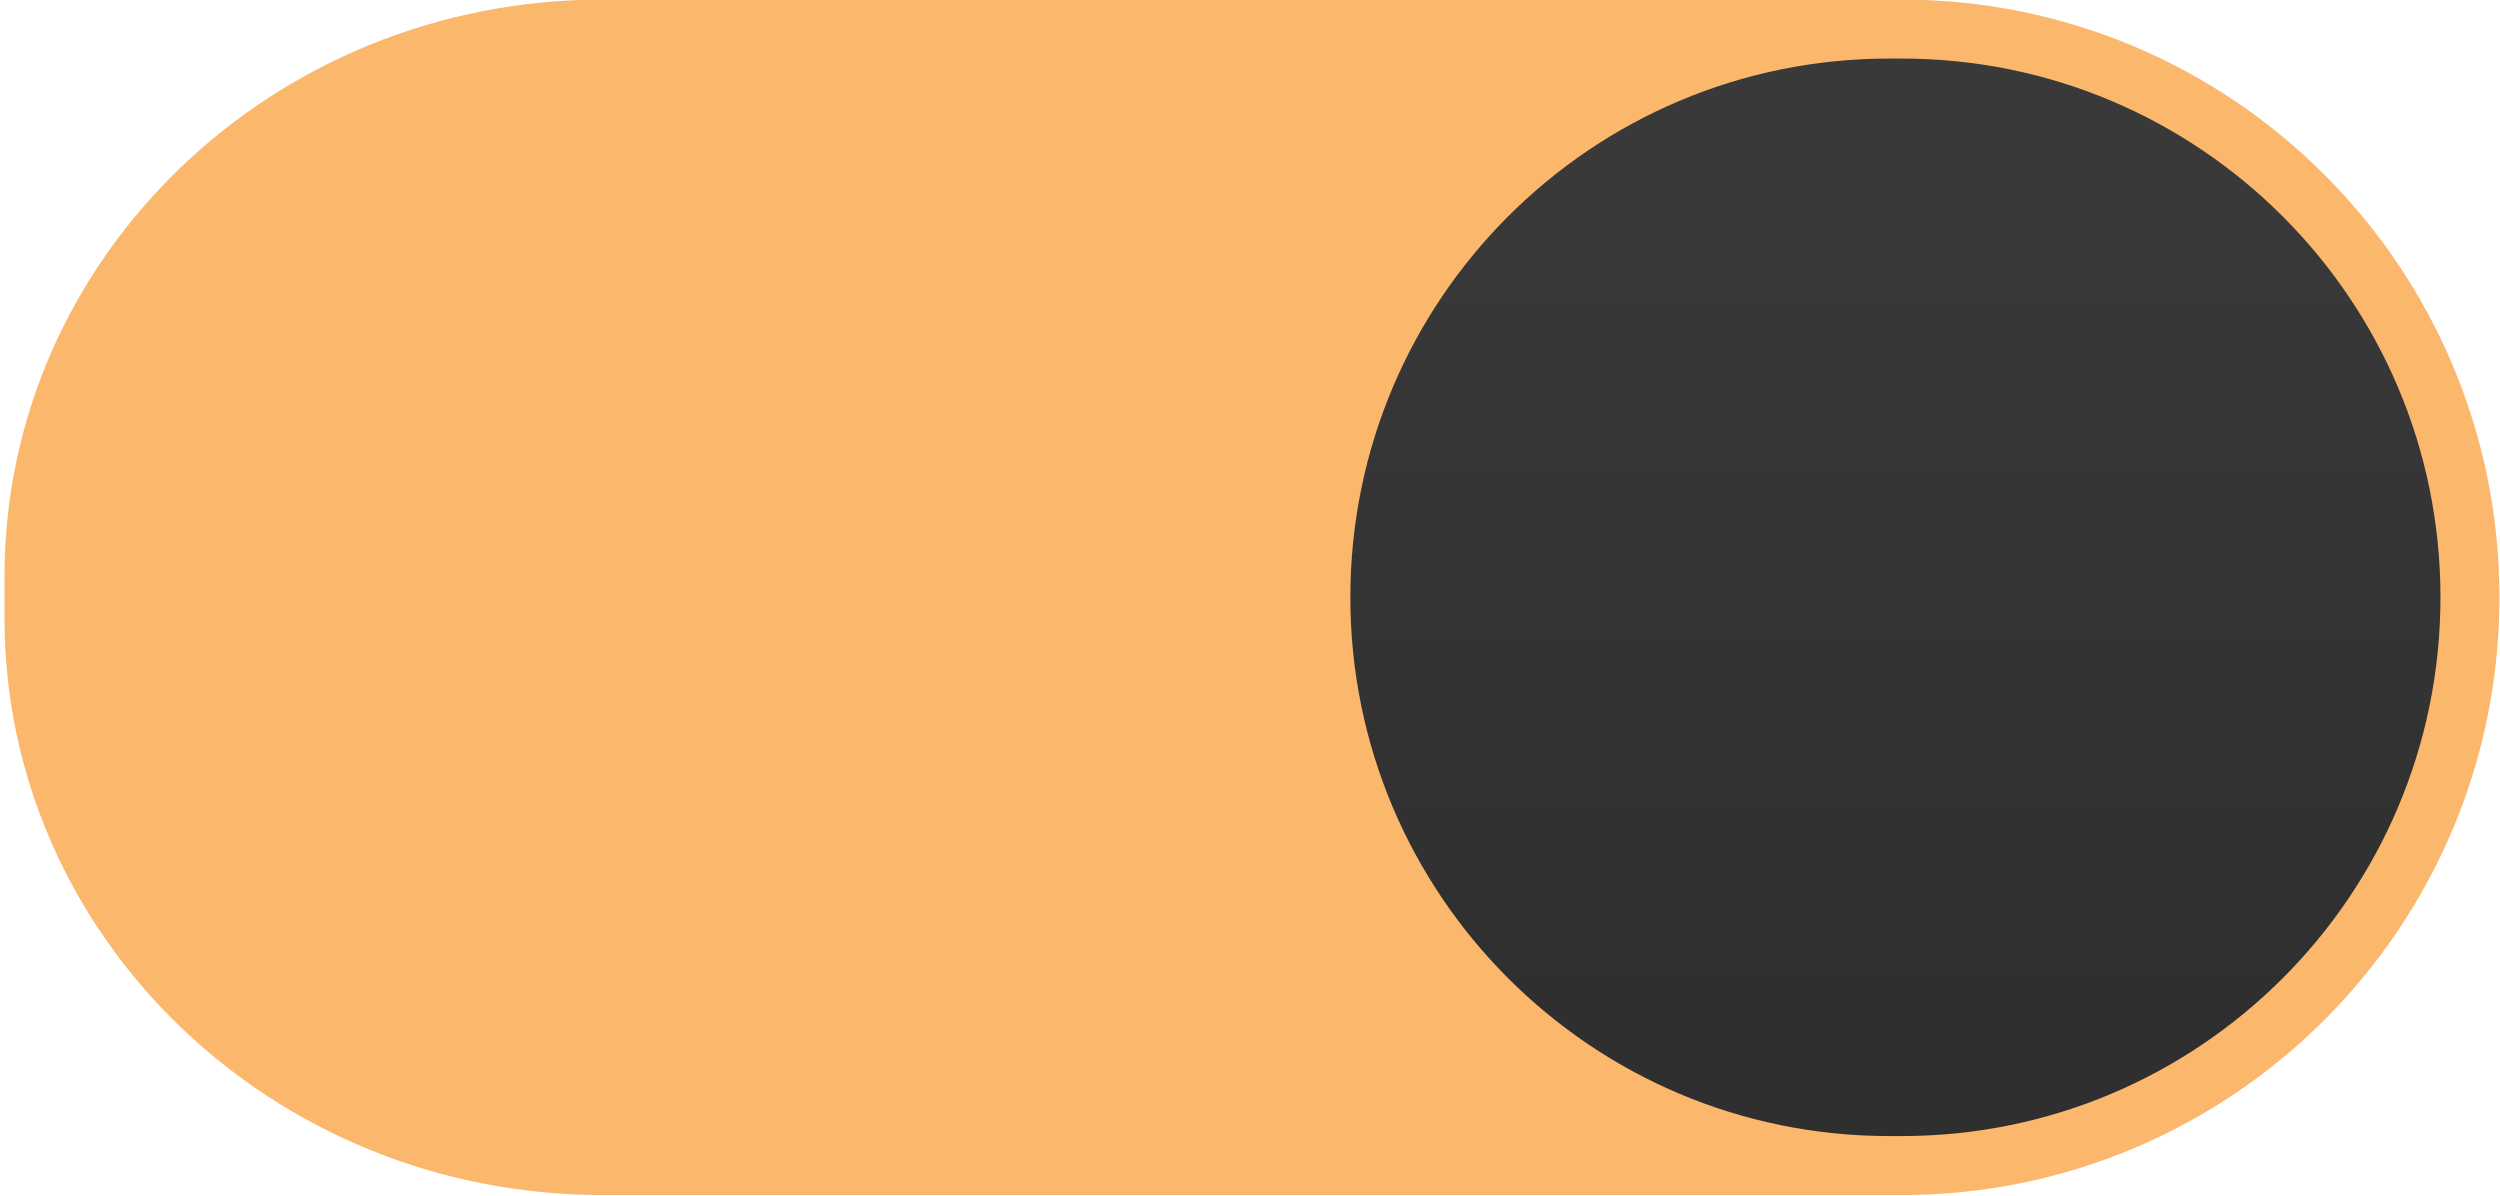
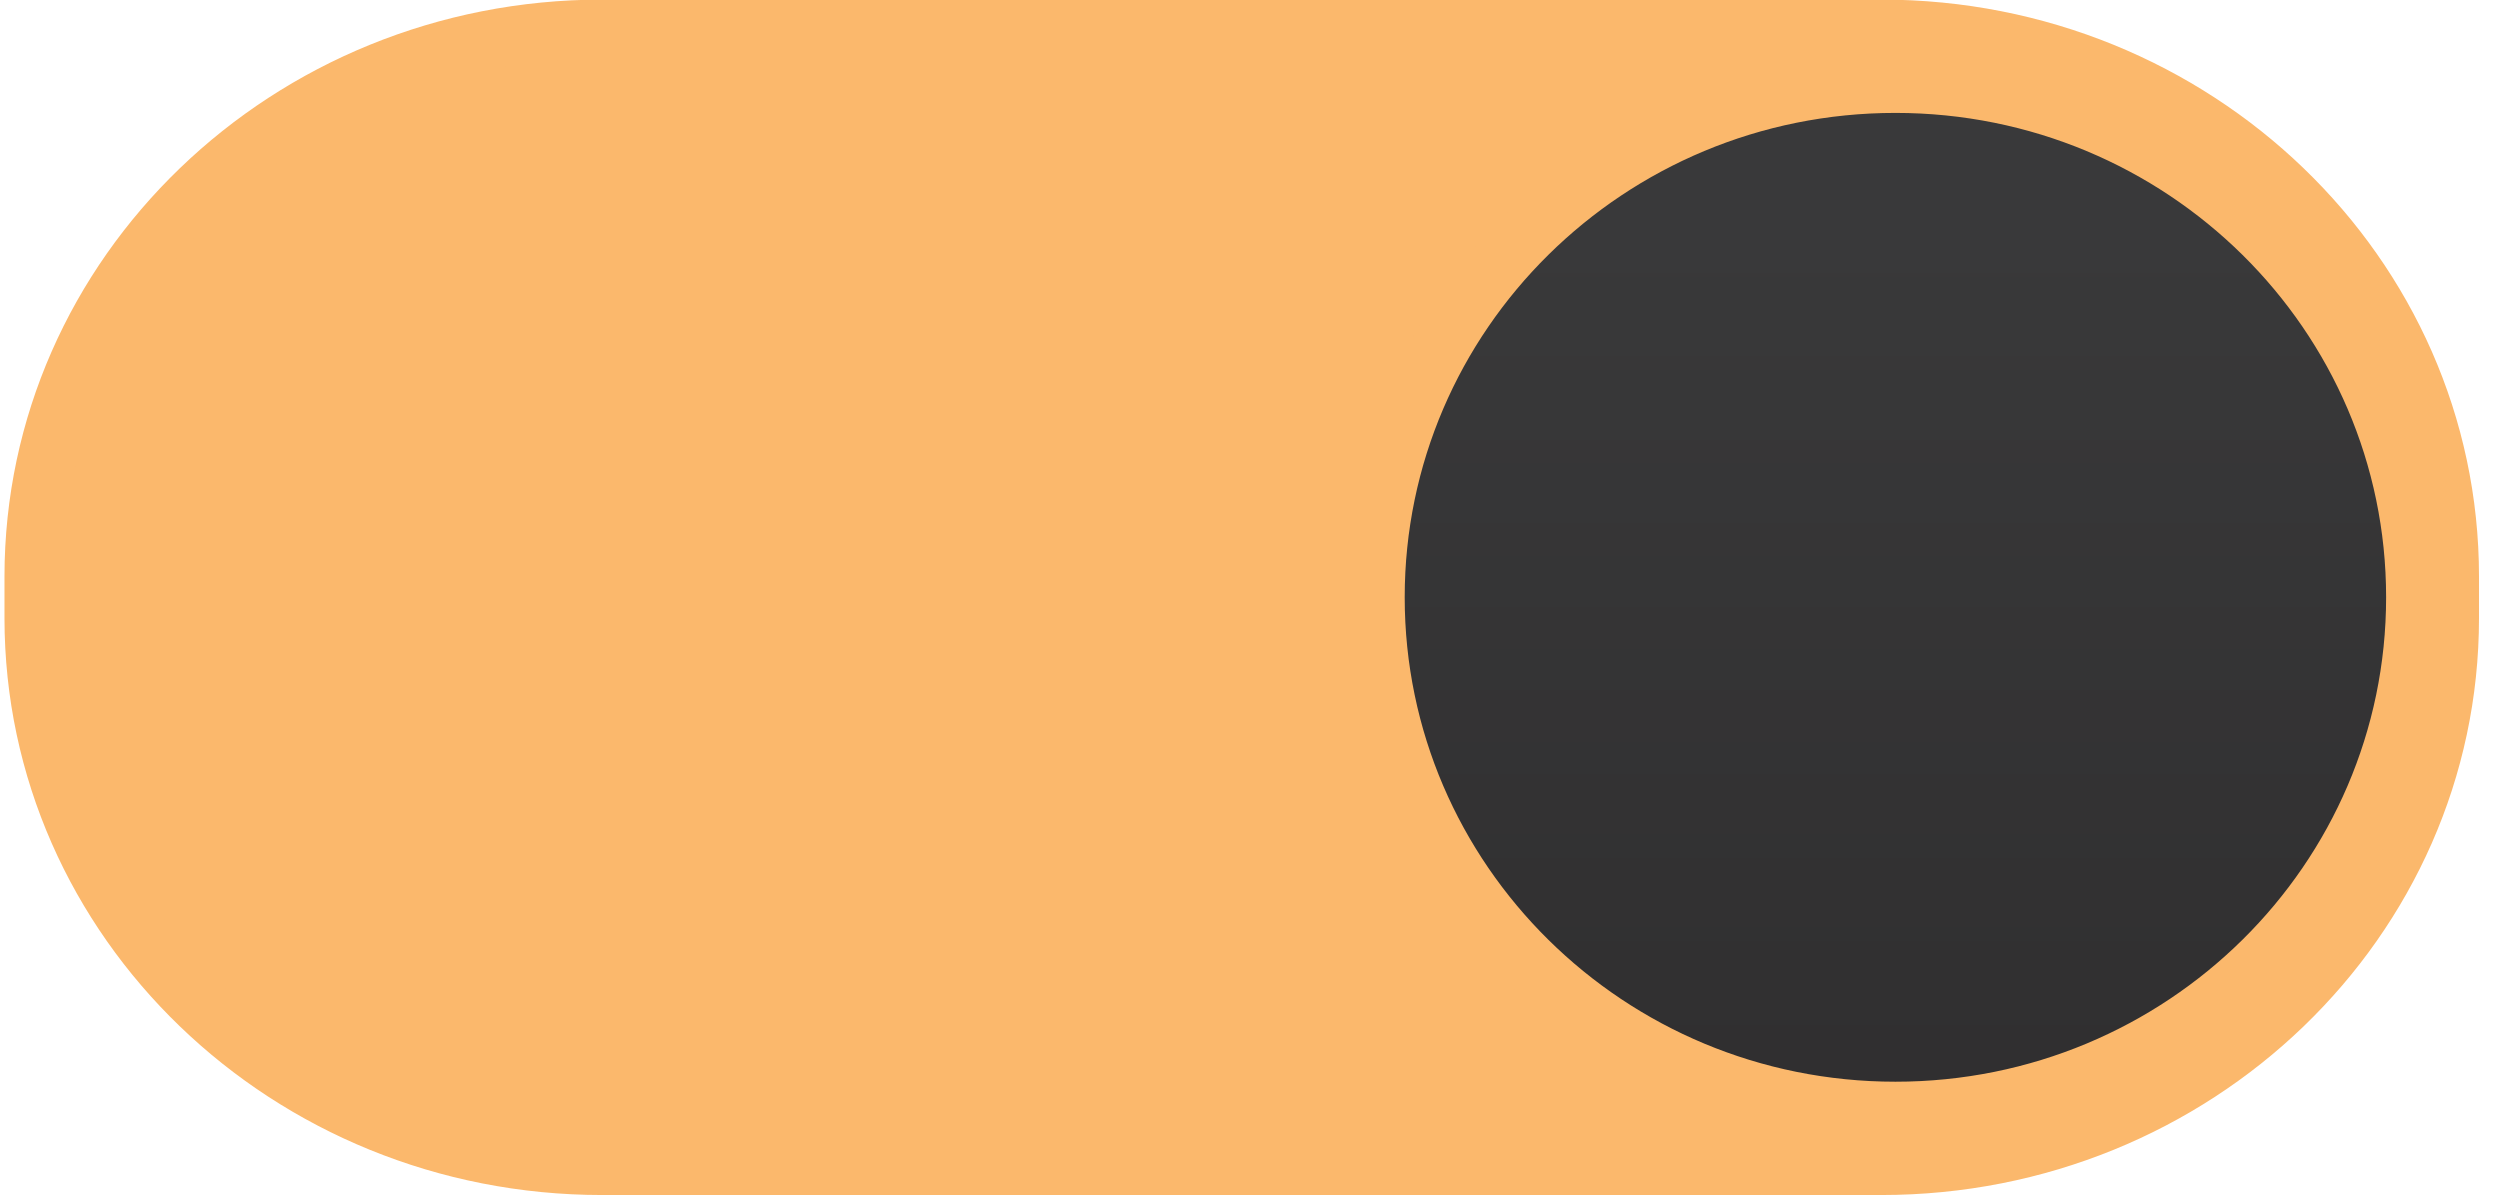
<svg xmlns="http://www.w3.org/2000/svg" xmlns:xlink="http://www.w3.org/1999/xlink" width="46" height="22" version="1.1" id="svg16">
  <defs id="defs8">
    <linearGradient id="a">
      <stop offset="0" stop-color="#39393a" id="stop2" />
      <stop offset="1" stop-color="#302f30" id="stop4" />
    </linearGradient>
-     <linearGradient xlink:href="#a" id="b" x1="53" y1="294.429" x2="53" y2="309.804" gradientUnits="userSpaceOnUse" gradientTransform="translate(-19)" />
+     <linearGradient xlink:href="#a" id="b" x1="53" y1="294.429" x2="53" y2="309.804" gradientUnits="userSpaceOnUse" gradientTransform="translate(-18,1)" />
  </defs>
  <g transform="translate(0 -291.18)" stroke="#030e1b" stroke-width="1.085" id="g14" style="stroke:#21a434;stroke-opacity:1">
    <rect style="marker:none;stroke:#fbb86c;stroke-opacity:1;fill:#fbb86c;fill-opacity:1" width="44.446" height="20.911" x=".625" y="291.715" rx="10.455" ry="10.073" fill="#15539e" id="rect10" />
-     <rect ry="10.455" rx="10.455" y="291.715" x="24.304" height="20.911" width="21.143" style="marker:none;stroke:#fbb86c;stroke-opacity:1" fill="url(#b)" id="rect12" />
+     <rect ry="10.455" rx="10.455" y="292.715" x="25.304" height="18.911" width="19.143" style="fill:url(#b);stroke:#fbb86c;stroke-opacity:1;marker:none" id="rect12" />
  </g>
</svg>
